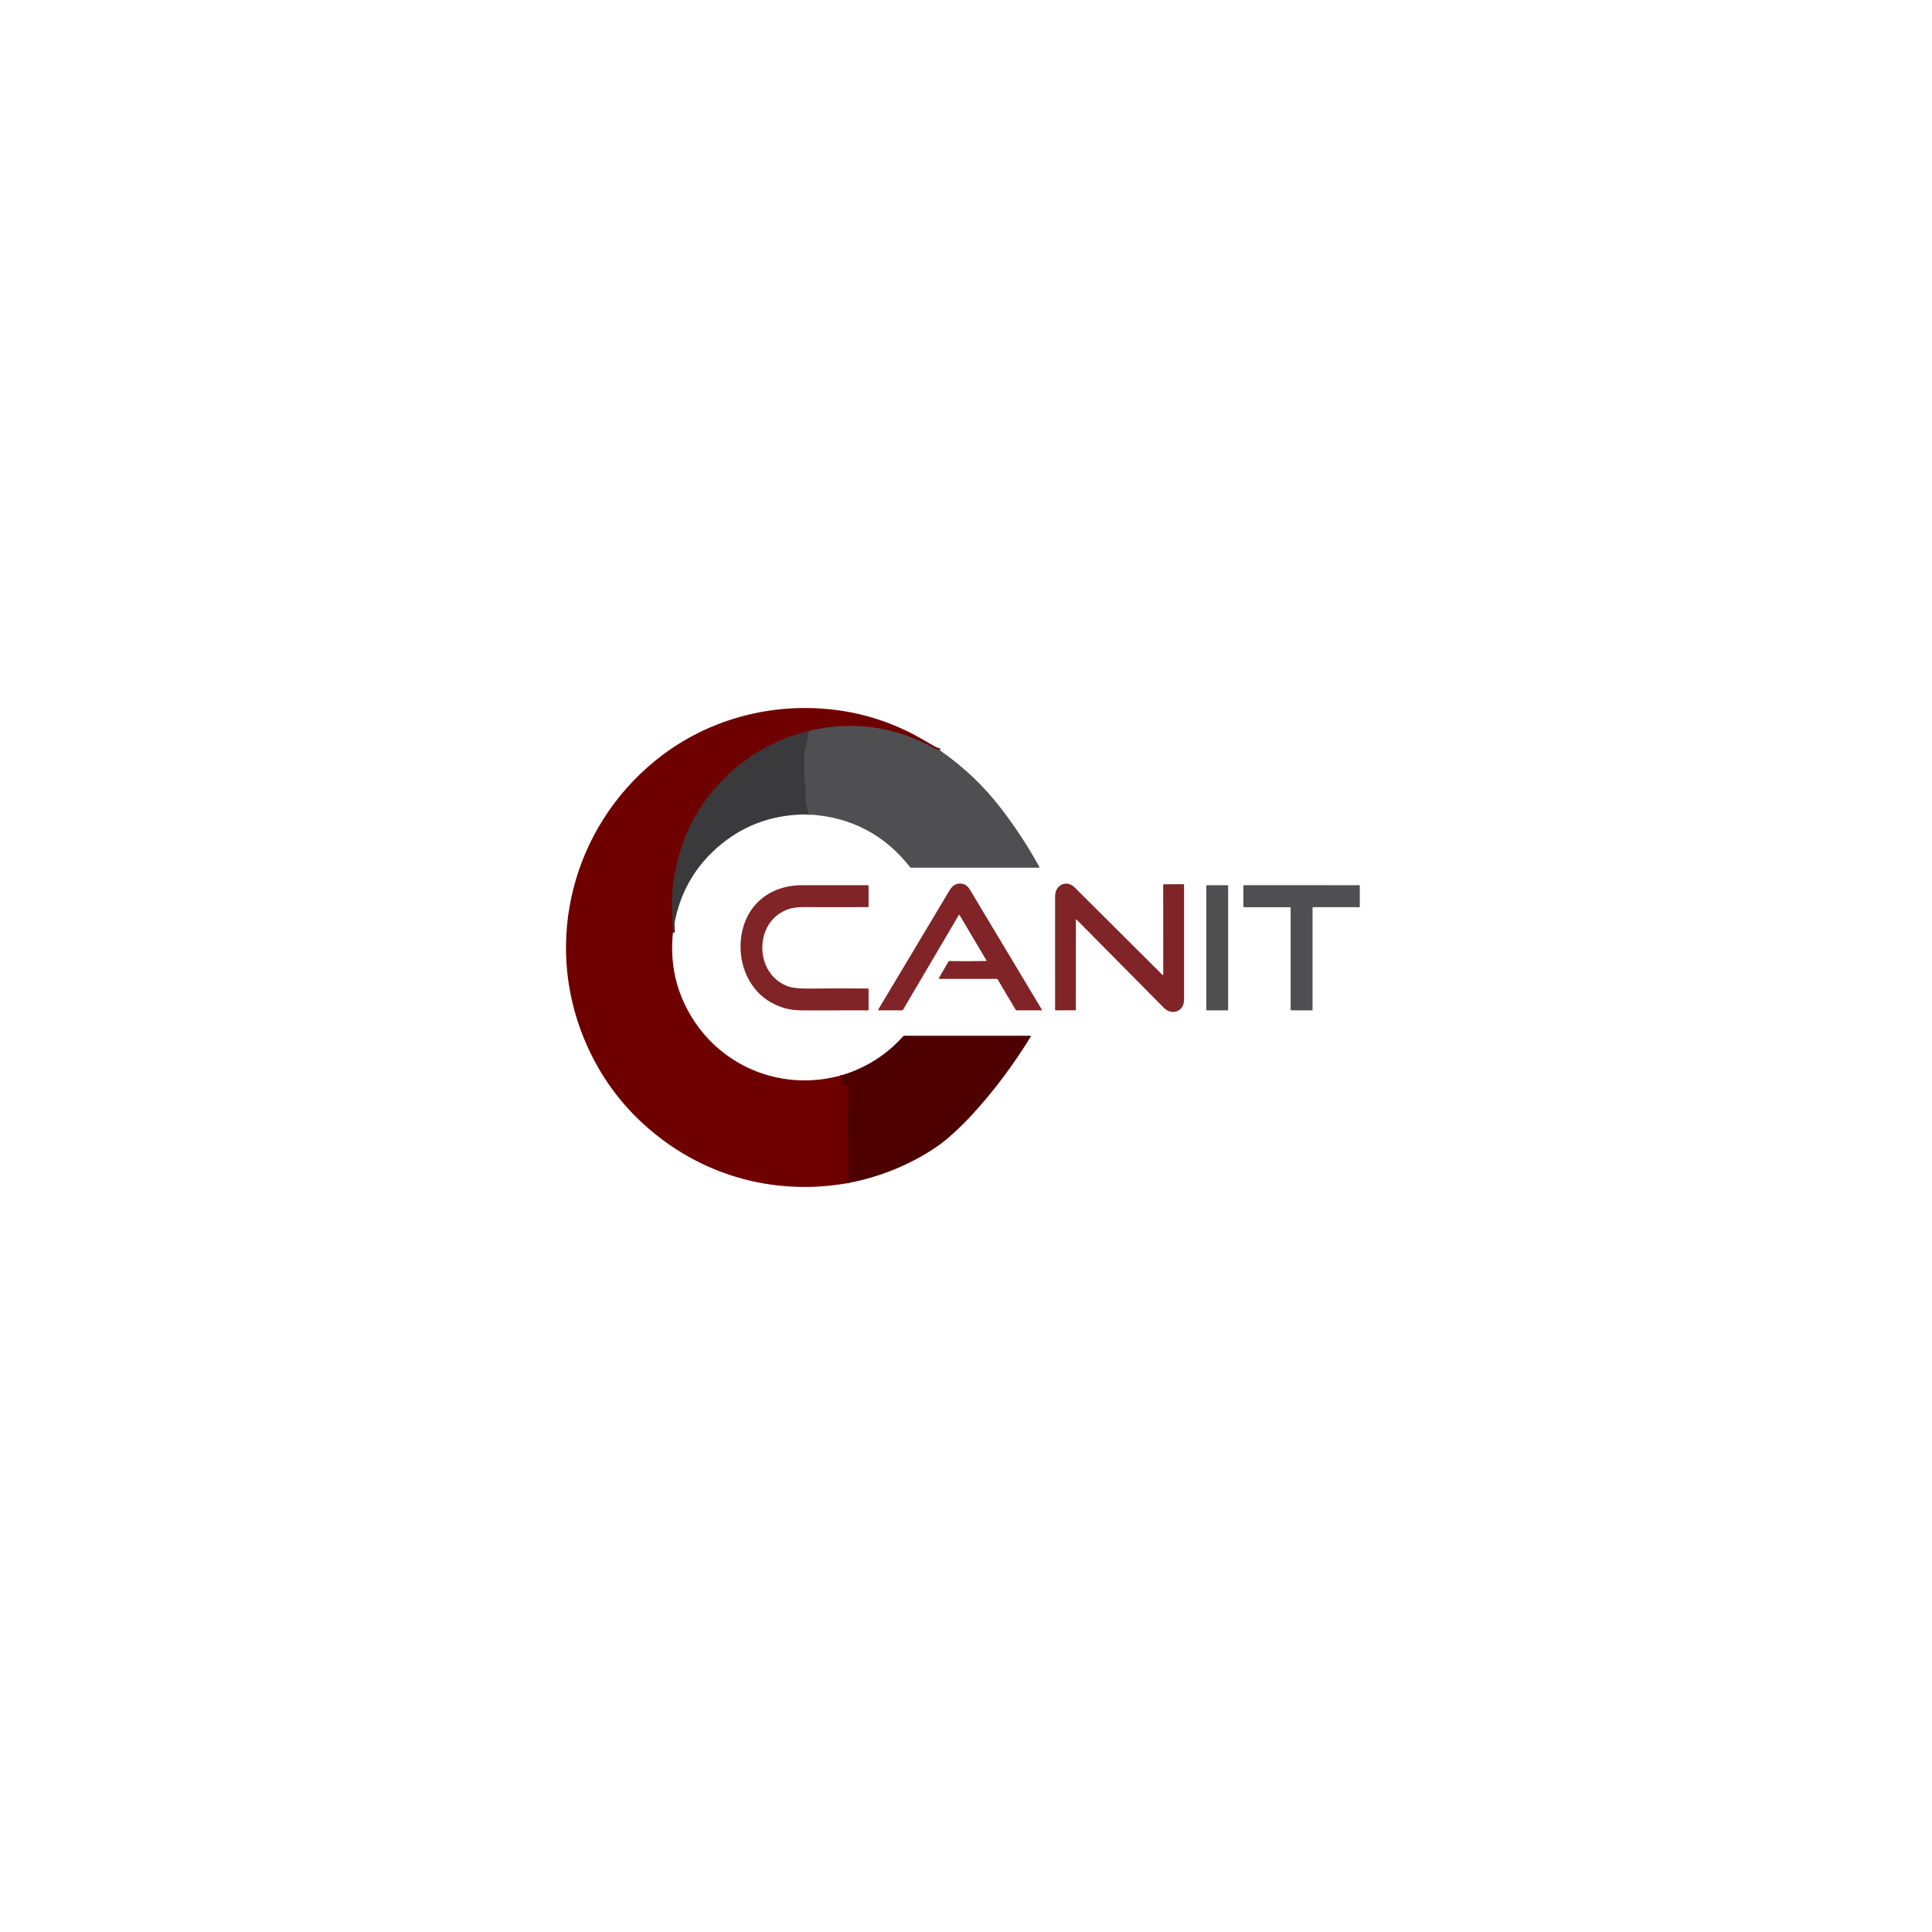
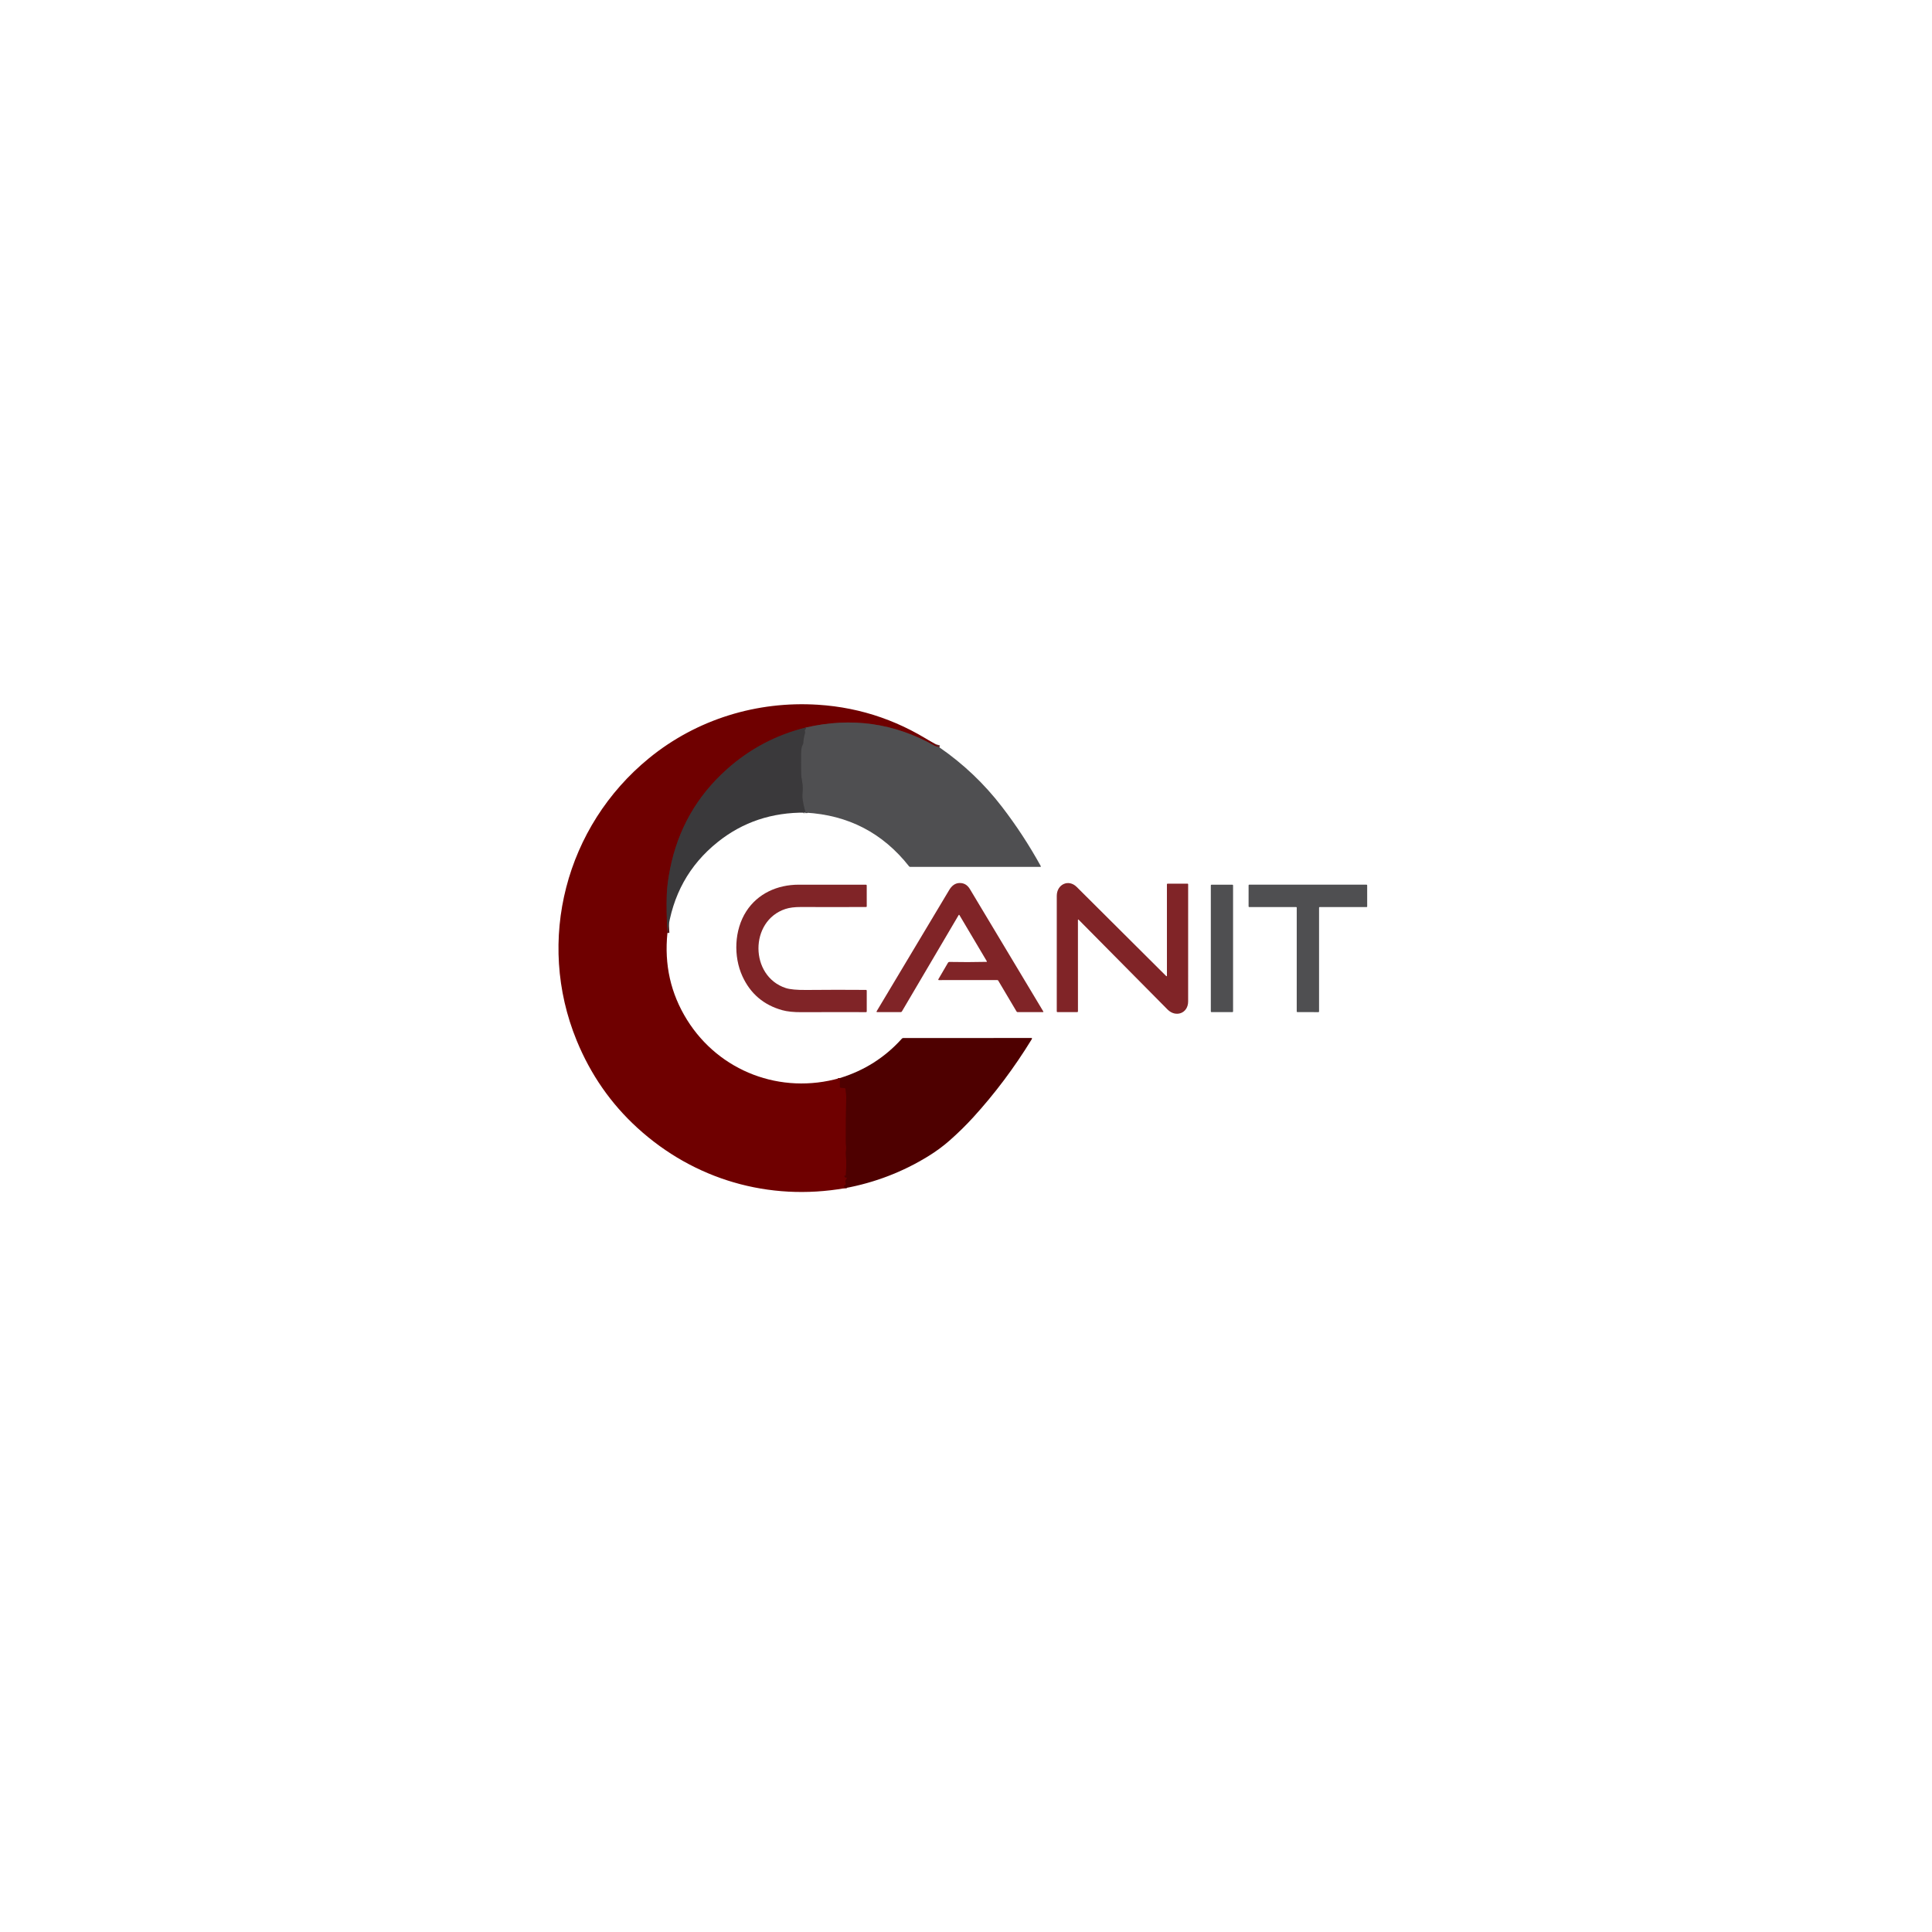
<svg xmlns="http://www.w3.org/2000/svg" width="1000" height="1000" viewBox="0 0 1000 1000" fill="none">
  <rect width="1000" height="1000" fill="white" />
-   <path d="M486.446 388.35C486.02 388.2 485.599 388.074 485.182 387.974C484.716 387.86 484.308 387.705 483.959 387.51C463.549 376.019 441.776 372.953 418.639 378.311" stroke="#5F2829" stroke-width="2" />
-   <path d="M418.639 378.311C403.506 382.06 390.132 389.125 378.519 399.504C363.25 413.145 353.618 430.082 349.623 450.316C348.644 455.264 348.094 459.637 347.972 463.437C347.795 468.868 347.908 475.297 348.312 482.723" stroke="#551D1E" stroke-width="2" />
-   <path d="M435.93 556.457V560.974C435.93 561.207 436.046 561.334 436.277 561.357L438.335 561.569C438.589 561.596 438.734 561.735 438.77 561.986C439.042 563.886 439.169 565.266 439.151 566.127C438.979 573.75 438.908 581.397 438.94 589.07C438.947 590.402 439.273 591.742 439.062 593.054C438.913 594.002 438.892 594.965 439.001 595.945C439.348 599.143 439.144 602.683 438.94 605.916C438.939 605.945 438.93 605.973 438.914 605.997C438.899 606.021 438.877 606.041 438.852 606.054C438.826 606.067 438.798 606.073 438.769 606.072C438.74 606.07 438.713 606.061 438.689 606.046C438.598 605.982 438.505 605.977 438.41 606.032C438.211 606.151 438.165 606.315 438.274 606.524C438.487 606.934 438.802 607.11 439.219 607.05C439.527 607.009 439.601 607.123 439.443 607.392L438.784 608.527C438.675 608.709 438.648 608.905 438.702 609.114L438.974 610.153C439 610.253 438.994 610.359 438.958 610.456C438.921 610.552 438.856 610.635 438.77 610.693L438.193 611.083C437.88 611.292 437.876 611.509 438.179 611.732C438.387 611.887 438.485 612.121 438.471 612.436" stroke="#5F0000" stroke-width="2" />
-   <path d="M418.517 421.564C418.589 421.314 418.494 421.177 418.231 421.154C418.114 421.145 418.109 421.118 418.218 421.072C418.299 421.04 418.327 420.981 418.299 420.895C417.729 418.995 417.294 417.022 416.995 414.976C416.855 414.006 416.823 413.047 416.9 412.099C417.09 409.905 417.11 407.766 416.71 405.6C416.402 403.941 416.241 402.729 416.227 401.964C416.159 398.447 416.148 394.961 416.193 391.508C416.207 390.314 416.32 389.236 416.533 388.275C416.723 387.414 417.362 386.771 417.348 385.904C417.335 384.906 417.572 384.024 417.715 383.054C417.865 381.981 418.476 381.092 418.096 379.992C418.01 379.741 418.071 379.532 418.279 379.363C418.623 379.094 418.743 378.744 418.639 378.311" stroke="#454446" stroke-width="2" />
-   <path d="M486.445 388.35C486.02 388.2 485.598 388.074 485.182 387.974C484.715 387.86 484.308 387.705 483.959 387.51C463.549 376.019 441.775 372.953 418.639 378.311C403.506 382.06 390.132 389.125 378.519 399.503C363.25 413.144 353.618 430.082 349.623 450.316C348.644 455.263 348.094 459.637 347.972 463.437C347.795 468.868 347.908 475.297 348.311 482.723C346.649 498.834 349.971 513.554 358.279 526.886C374.632 553.136 405.913 565.034 435.93 556.457V560.974C435.93 561.207 436.046 561.334 436.277 561.357L438.335 561.569C438.589 561.596 438.734 561.735 438.77 561.986C439.042 563.886 439.169 565.266 439.151 566.127C438.978 573.75 438.908 581.397 438.94 589.07C438.947 590.402 439.273 591.742 439.062 593.054C438.913 594.002 438.892 594.965 439.001 595.945C439.348 599.143 439.144 602.683 438.94 605.916C438.939 605.945 438.93 605.973 438.914 605.997C438.899 606.021 438.877 606.041 438.852 606.054C438.826 606.067 438.798 606.073 438.769 606.072C438.74 606.07 438.713 606.061 438.689 606.046C438.598 605.982 438.505 605.977 438.41 606.032C438.211 606.151 438.165 606.315 438.274 606.524C438.487 606.934 438.802 607.11 439.219 607.05C439.527 607.009 439.601 607.123 439.443 607.392L438.784 608.527C438.675 608.709 438.648 608.905 438.702 609.114L438.974 610.153C439 610.253 438.994 610.359 438.958 610.456C438.921 610.553 438.856 610.635 438.77 610.693L438.193 611.083C437.88 611.292 437.876 611.509 438.179 611.732C438.387 611.887 438.485 612.121 438.471 612.436C399.825 619.188 361.832 608.055 333.099 581.832C319.592 569.508 309.294 554.696 302.206 537.397C281.374 486.591 296.6 428.467 339.003 393.852C363.259 374.053 393.887 364.759 424.754 366.72C447.084 368.141 467.648 375.352 486.445 388.35Z" fill="#6F0000" />
-   <path d="M486.445 388.35C498.648 396.774 509.251 406.848 518.256 418.571C525.598 428.13 532.168 438.174 537.966 448.703C538.12 448.985 538.036 449.126 537.715 449.126H471.627C471.401 449.126 471.217 449.038 471.077 448.86C457.724 431.888 440.204 422.79 418.516 421.564C418.589 421.314 418.494 421.177 418.231 421.154C418.113 421.145 418.109 421.118 418.217 421.072C418.299 421.04 418.326 420.981 418.299 420.894C417.728 418.995 417.293 417.022 416.994 414.976C416.854 414.006 416.822 413.047 416.899 412.099C417.09 409.905 417.11 407.766 416.709 405.6C416.401 403.941 416.24 402.729 416.227 401.964C416.159 398.446 416.147 394.961 416.193 391.508C416.206 390.314 416.32 389.236 416.532 388.275C416.723 387.414 417.361 386.771 417.348 385.903C417.334 384.906 417.572 384.024 417.715 383.054C417.864 381.981 418.476 381.092 418.095 379.992C418.009 379.741 418.07 379.532 418.279 379.363C418.623 379.094 418.743 378.744 418.639 378.311C441.775 372.953 463.549 376.019 483.959 387.51C484.307 387.705 484.715 387.86 485.182 387.974C485.598 388.074 486.02 388.2 486.445 388.35Z" fill="#4F4F51" />
-   <path d="M418.639 378.311C418.743 378.744 418.623 379.094 418.279 379.363C418.07 379.532 418.009 379.741 418.095 379.992C418.476 381.092 417.864 381.981 417.715 383.054C417.572 384.024 417.334 384.906 417.348 385.904C417.362 386.771 416.723 387.414 416.533 388.275C416.32 389.236 416.207 390.314 416.193 391.508C416.148 394.961 416.159 398.447 416.227 401.964C416.241 402.729 416.401 403.941 416.709 405.6C417.11 407.766 417.09 409.905 416.9 412.099C416.823 413.047 416.854 414.006 416.995 414.976C417.294 417.022 417.728 418.995 418.299 420.895C418.326 420.981 418.299 421.04 418.218 421.072C418.109 421.118 418.114 421.145 418.231 421.154C418.494 421.177 418.589 421.314 418.517 421.564C401.445 421.355 386.561 426.335 373.865 436.504C359.33 448.136 350.812 463.542 348.312 482.723C347.908 475.297 347.795 468.868 347.972 463.437C348.094 459.637 348.644 455.264 349.623 450.316C353.618 430.082 363.25 413.145 378.519 399.504C390.132 389.125 403.506 382.06 418.639 378.311Z" fill="#3A393B" />
-   <path d="M510.552 497.055L496.644 473.6C496.625 473.569 496.598 473.543 496.567 473.525C496.535 473.507 496.5 473.498 496.464 473.498C496.427 473.498 496.392 473.507 496.36 473.525C496.329 473.543 496.302 473.569 496.284 473.6L467.428 522.614C467.297 522.838 467.102 522.949 466.844 522.949L454.832 522.956C454.783 522.956 454.735 522.942 454.692 522.917C454.65 522.892 454.615 522.857 454.591 522.814C454.567 522.771 454.554 522.722 454.555 522.672C454.555 522.623 454.569 522.575 454.594 522.532C466.919 501.934 479.221 481.366 491.5 460.827C492.635 458.934 494.259 457.444 496.549 457.334C498.872 457.225 500.682 458.25 501.977 460.41C514.352 481.049 526.788 501.791 539.284 522.635C539.304 522.666 539.315 522.702 539.316 522.739C539.317 522.776 539.308 522.813 539.289 522.845C539.271 522.877 539.245 522.904 539.213 522.922C539.181 522.941 539.145 522.95 539.108 522.949L526.253 522.956C525.999 522.956 525.807 522.844 525.676 522.621L516.388 506.95C516.275 506.759 516.107 506.663 515.885 506.663L486.187 506.67C486.139 506.669 486.092 506.656 486.051 506.631C486.009 506.606 485.975 506.571 485.951 506.529C485.927 506.488 485.914 506.44 485.914 506.392C485.914 506.343 485.926 506.296 485.95 506.253L490.821 497.895C490.903 497.752 491.022 497.635 491.165 497.554C491.309 497.473 491.471 497.433 491.636 497.437C497.724 497.565 503.966 497.553 510.361 497.403C510.619 497.394 510.683 497.278 510.552 497.055Z" fill="#802427" />
-   <path d="M556.868 476.203L556.882 522.505C556.882 522.797 556.734 522.942 556.44 522.942L546.541 522.949C546.255 522.949 546.113 522.806 546.113 522.519C546.144 504.021 546.147 484.473 546.12 463.875C546.113 458.018 552.065 455.168 556.243 459.33C571.15 474.178 586.305 489.277 601.71 504.627C601.741 504.658 601.78 504.68 601.823 504.689C601.866 504.698 601.91 504.693 601.95 504.677C601.991 504.66 602.025 504.631 602.049 504.594C602.073 504.557 602.085 504.514 602.084 504.47L602.077 457.997C602.077 457.783 602.184 457.676 602.396 457.676L612.479 457.655C612.737 457.651 612.866 457.778 612.866 458.038C612.875 477.803 612.873 497.626 612.86 517.509C612.86 523.619 606.541 525.806 602.417 521.644C587.927 507.028 572.88 491.824 557.276 476.033C557.004 475.759 556.868 475.816 556.868 476.203Z" fill="#802427" />
-   <path d="M386.393 504.688C381.827 494.683 382.194 481.295 388.377 471.706C394.241 462.624 404.228 458.188 414.983 458.182C426.362 458.177 437.737 458.177 449.111 458.182C449.415 458.182 449.566 458.337 449.566 458.646L449.573 469.219C449.573 469.299 449.542 469.375 449.485 469.431C449.429 469.488 449.353 469.52 449.274 469.52C438.503 469.57 427.469 469.572 416.172 469.526C412.966 469.513 410.334 469.843 408.278 470.517C389.858 476.572 390.076 504.702 408.413 510.709C410.542 511.406 414.048 511.732 418.931 511.686C429.498 511.586 439.567 511.577 449.138 511.659C449.428 511.659 449.573 511.805 449.573 512.096V522.56C449.573 522.828 449.439 522.963 449.172 522.963C438.224 522.931 427.299 522.938 416.397 522.983C412.402 523.001 409.154 522.662 406.654 521.965C397.21 519.336 390.456 513.577 386.393 504.688Z" fill="#802427" />
-   <path d="M635.369 458.188H624.702C624.525 458.188 624.382 458.332 624.382 458.51V522.628C624.382 522.805 624.525 522.949 624.702 522.949H635.369C635.545 522.949 635.688 522.805 635.688 522.628V458.51C635.688 458.332 635.545 458.188 635.369 458.188Z" fill="#4F4F51" />
-   <path d="M667.73 469.561H643.875C643.794 469.561 643.716 469.528 643.659 469.47C643.602 469.413 643.569 469.335 643.569 469.253L643.576 458.476C643.576 458.394 643.608 458.316 643.666 458.258C643.723 458.2 643.801 458.168 643.882 458.168L703.515 458.175C703.596 458.175 703.674 458.207 703.731 458.265C703.789 458.323 703.821 458.401 703.821 458.482L703.828 469.253C703.828 469.293 703.82 469.333 703.804 469.371C703.789 469.408 703.766 469.442 703.738 469.47C703.71 469.499 703.676 469.522 703.639 469.537C703.602 469.553 703.562 469.561 703.522 469.561L679.681 469.547C679.6 469.547 679.522 469.579 679.465 469.637C679.407 469.695 679.375 469.773 679.375 469.854V522.655C679.375 522.737 679.343 522.815 679.286 522.873C679.228 522.93 679.15 522.963 679.069 522.963L668.334 522.942C668.253 522.942 668.176 522.91 668.118 522.852C668.061 522.794 668.029 522.716 668.029 522.635L668.035 469.868C668.035 469.828 668.028 469.788 668.012 469.75C667.997 469.713 667.974 469.679 667.946 469.651C667.918 469.622 667.884 469.599 667.847 469.584C667.81 469.568 667.77 469.561 667.73 469.561Z" fill="#4F4F51" />
-   <path d="M438.471 612.436C438.485 612.121 438.387 611.887 438.179 611.732C437.876 611.509 437.88 611.292 438.193 611.083L438.77 610.693C438.856 610.635 438.921 610.553 438.958 610.456C438.994 610.359 439 610.253 438.974 610.153L438.702 609.114C438.648 608.905 438.675 608.709 438.784 608.527L439.443 607.392C439.601 607.123 439.527 607.01 439.219 607.051C438.802 607.11 438.487 606.934 438.274 606.524C438.165 606.315 438.211 606.151 438.41 606.032C438.505 605.978 438.598 605.982 438.689 606.046C438.713 606.062 438.74 606.071 438.769 606.072C438.798 606.073 438.826 606.067 438.852 606.054C438.877 606.041 438.899 606.021 438.914 605.997C438.93 605.973 438.939 605.945 438.94 605.916C439.144 602.683 439.348 599.143 439.001 595.945C438.892 594.965 438.913 594.002 439.062 593.054C439.273 591.742 438.947 590.402 438.94 589.07C438.908 581.397 438.979 573.75 439.151 566.127C439.169 565.266 439.042 563.886 438.77 561.986C438.734 561.735 438.589 561.596 438.335 561.569L436.277 561.357C436.046 561.334 435.93 561.207 435.93 560.975V556.457C448.35 552.653 458.849 545.976 467.428 536.426C467.516 536.327 467.623 536.248 467.743 536.194C467.862 536.14 467.991 536.112 468.121 536.112L533.312 536.098C533.341 536.098 533.368 536.104 533.394 536.115C533.421 536.126 533.444 536.142 533.464 536.163C533.483 536.183 533.499 536.207 533.509 536.234C533.519 536.26 533.524 536.288 533.523 536.317C533.518 536.472 533.475 536.615 533.394 536.747C524.534 551.195 514.596 564.453 503.581 576.522C499.975 580.472 496.023 584.35 491.725 588.154C488.463 591.043 484.813 593.731 480.772 596.218C467.768 604.219 453.668 609.625 438.471 612.436Z" fill="#4E0000" />
+   <path d="M486.191 386.798C485.758 386.645 485.328 386.517 484.904 386.415C484.429 386.299 484.013 386.141 483.658 385.942C462.865 374.24 440.683 371.117 417.111 376.574" stroke="#5F2829" stroke-width="2" />
+   <path d="M417.111 376.574C401.694 380.392 388.069 387.586 376.238 398.156C360.682 412.048 350.869 429.297 346.799 449.902C345.802 454.941 345.242 459.395 345.117 463.265C344.937 468.796 345.052 475.343 345.463 482.906" stroke="#551D1E" stroke-width="2" />
+   <path d="M434.727 557.995V562.595C434.727 562.832 434.845 562.962 435.08 562.985L437.177 563.201C437.436 563.229 437.583 563.37 437.62 563.625C437.897 565.56 438.026 566.966 438.008 567.843C437.833 575.606 437.761 583.394 437.793 591.207C437.8 592.564 438.133 593.928 437.918 595.265C437.766 596.23 437.745 597.211 437.856 598.209C438.209 601.466 438.001 605.071 437.793 608.363C437.792 608.392 437.783 608.421 437.767 608.445C437.751 608.47 437.729 608.49 437.703 608.503C437.677 608.517 437.648 608.523 437.619 608.522C437.59 608.52 437.562 608.511 437.537 608.495C437.445 608.43 437.35 608.426 437.254 608.481C437.05 608.602 437.004 608.769 437.115 608.982C437.332 609.4 437.653 609.579 438.077 609.518C438.391 609.477 438.467 609.593 438.306 609.866L437.634 611.022C437.523 611.207 437.496 611.407 437.551 611.62L437.828 612.678C437.854 612.78 437.849 612.888 437.811 612.986C437.774 613.085 437.707 613.169 437.62 613.228L437.032 613.625C436.714 613.838 436.709 614.058 437.018 614.286C437.23 614.443 437.33 614.682 437.316 615.003" stroke="#5F0000" stroke-width="2" />
+   <path d="M416.986 420.622C417.06 420.367 416.963 420.228 416.696 420.205C416.576 420.195 416.571 420.168 416.682 420.121C416.765 420.089 416.792 420.028 416.765 419.94C416.183 418.005 415.74 415.996 415.436 413.913C415.293 412.925 415.26 411.948 415.339 410.983C415.533 408.749 415.553 406.57 415.145 404.364C414.831 402.675 414.667 401.441 414.654 400.662C414.584 397.08 414.573 393.53 414.619 390.013C414.633 388.797 414.748 387.7 414.965 386.721C415.159 385.844 415.81 385.19 415.796 384.306C415.782 383.29 416.024 382.392 416.169 381.404C416.322 380.311 416.945 379.406 416.557 378.286C416.469 378.031 416.532 377.817 416.744 377.646C417.095 377.372 417.217 377.015 417.111 376.574" stroke="#454446" stroke-width="2" />
+   <path d="M486.191 386.798C485.757 386.645 485.328 386.517 484.903 386.415C484.428 386.299 484.013 386.141 483.658 385.942C462.864 374.24 440.682 371.117 417.111 376.574C401.694 380.393 388.069 387.587 376.237 398.156C360.682 412.048 350.869 429.297 346.799 449.902C345.802 454.941 345.241 459.396 345.117 463.265C344.937 468.796 345.052 475.343 345.463 482.906C343.769 499.312 347.154 514.304 355.617 527.88C372.278 554.613 404.146 566.73 434.727 557.995V562.595C434.727 562.832 434.845 562.962 435.08 562.985L437.177 563.201C437.436 563.229 437.583 563.37 437.62 563.625C437.897 565.56 438.026 566.966 438.008 567.843C437.833 575.606 437.761 583.394 437.793 591.207C437.8 592.564 438.133 593.928 437.918 595.265C437.766 596.23 437.745 597.211 437.856 598.209C438.209 601.466 438.001 605.071 437.793 608.363C437.792 608.392 437.783 608.421 437.767 608.445C437.751 608.47 437.729 608.49 437.703 608.504C437.677 608.517 437.648 608.523 437.619 608.522C437.59 608.52 437.562 608.511 437.537 608.495C437.445 608.43 437.35 608.426 437.253 608.481C437.05 608.602 437.004 608.769 437.115 608.982C437.332 609.4 437.653 609.579 438.077 609.518C438.391 609.477 438.467 609.593 438.306 609.866L437.634 611.022C437.523 611.207 437.496 611.407 437.551 611.62L437.828 612.678C437.854 612.78 437.848 612.888 437.811 612.986C437.774 613.085 437.707 613.169 437.62 613.228L437.032 613.625C436.714 613.838 436.709 614.058 437.018 614.286C437.23 614.444 437.33 614.683 437.316 615.003C397.944 621.879 359.237 610.541 329.965 583.837C316.204 571.286 305.713 556.202 298.491 538.584C277.269 486.845 292.781 427.652 335.98 392.401C360.691 372.238 391.895 362.773 423.341 364.77C446.09 366.218 467.04 373.56 486.191 386.798Z" fill="#6F0000" />
+   <path d="M486.191 386.798C498.623 395.377 509.425 405.636 518.599 417.574C526.079 427.308 532.773 437.537 538.679 448.26C538.836 448.547 538.751 448.691 538.423 448.691H471.094C470.864 448.691 470.677 448.601 470.534 448.42C456.93 431.136 439.081 421.87 416.986 420.622C417.06 420.367 416.963 420.228 416.696 420.205C416.576 420.195 416.571 420.168 416.682 420.121C416.765 420.089 416.792 420.028 416.765 419.94C416.183 418.005 415.74 415.996 415.436 413.913C415.293 412.925 415.26 411.948 415.339 410.983C415.533 408.749 415.553 406.571 415.145 404.364C414.831 402.675 414.667 401.441 414.654 400.662C414.584 397.08 414.573 393.53 414.619 390.013C414.633 388.797 414.748 387.7 414.965 386.721C415.159 385.844 415.81 385.19 415.796 384.306C415.782 383.29 416.024 382.392 416.169 381.404C416.322 380.311 416.945 379.406 416.557 378.286C416.469 378.031 416.532 377.817 416.744 377.646C417.095 377.372 417.217 377.015 417.111 376.574C440.682 371.117 462.864 374.24 483.658 385.942C484.013 386.141 484.428 386.299 484.903 386.415C485.328 386.517 485.757 386.645 486.191 386.798Z" fill="#4F4F51" />
+   <path d="M417.111 376.574C417.217 377.015 417.095 377.372 416.744 377.646C416.532 377.817 416.47 378.031 416.557 378.286C416.945 379.406 416.322 380.311 416.17 381.404C416.024 382.392 415.782 383.29 415.796 384.306C415.81 385.19 415.159 385.844 414.965 386.721C414.748 387.7 414.633 388.797 414.619 390.013C414.573 393.53 414.585 397.08 414.654 400.662C414.668 401.441 414.831 402.675 415.145 404.364C415.554 406.57 415.533 408.749 415.339 410.983C415.261 411.948 415.293 412.925 415.436 413.913C415.741 415.996 416.184 418.005 416.765 419.94C416.793 420.028 416.765 420.089 416.682 420.121C416.571 420.168 416.576 420.195 416.696 420.205C416.963 420.228 417.06 420.367 416.987 420.622C399.594 420.409 384.431 425.48 371.496 435.836C356.688 447.682 348.01 463.372 345.463 482.906C345.052 475.343 344.937 468.796 345.117 463.265C345.242 459.395 345.802 454.941 346.799 449.902C350.869 429.297 360.682 412.048 376.238 398.156C388.069 387.586 401.694 380.392 417.111 376.574Z" fill="#3A393B" />
+   <path d="M510.75 497.5L496.581 473.614C496.561 473.583 496.535 473.556 496.502 473.538C496.47 473.52 496.434 473.511 496.397 473.511C496.36 473.511 496.324 473.52 496.292 473.538C496.26 473.556 496.233 473.583 496.214 473.614L466.817 523.53C466.683 523.757 466.484 523.871 466.221 523.871L453.983 523.878C453.933 523.878 453.884 523.864 453.841 523.839C453.798 523.813 453.762 523.777 453.738 523.733C453.713 523.689 453.701 523.64 453.701 523.589C453.702 523.539 453.716 523.49 453.741 523.447C466.297 502.47 478.831 481.523 491.341 460.606C492.497 458.679 494.151 457.161 496.484 457.05C498.851 456.939 500.694 457.983 502.014 460.182C514.621 481.201 527.291 502.324 540.022 523.551C540.042 523.583 540.053 523.62 540.054 523.657C540.055 523.695 540.046 523.732 540.027 523.765C540.009 523.798 539.982 523.825 539.949 523.844C539.917 523.862 539.88 523.872 539.842 523.871L526.746 523.878C526.488 523.878 526.291 523.764 526.158 523.537L516.695 507.578C516.58 507.383 516.409 507.286 516.183 507.286L485.928 507.293C485.879 507.292 485.831 507.278 485.789 507.253C485.747 507.228 485.712 507.192 485.687 507.15C485.663 507.107 485.65 507.058 485.649 507.009C485.649 506.96 485.662 506.911 485.686 506.868L490.649 498.356C490.732 498.211 490.853 498.091 490.999 498.009C491.145 497.927 491.311 497.886 491.479 497.89C497.681 498.02 504.04 498.008 510.556 497.855C510.819 497.846 510.883 497.728 510.75 497.5Z" fill="#802427" />
+   <path d="M557.936 476.266L557.95 523.419C557.95 523.716 557.8 523.864 557.5 523.864L547.415 523.871C547.124 523.871 546.979 523.725 546.979 523.432C547.011 504.595 547.013 484.687 546.985 463.71C546.979 457.746 553.042 454.844 557.299 459.082C572.486 474.204 587.926 489.58 603.62 505.212C603.651 505.244 603.691 505.266 603.735 505.275C603.778 505.284 603.824 505.28 603.865 505.262C603.906 505.245 603.941 505.216 603.965 505.178C603.989 505.141 604.002 505.096 604.001 505.052L603.994 457.725C603.994 457.507 604.102 457.398 604.319 457.398L614.591 457.377C614.854 457.372 614.986 457.502 614.986 457.767C614.995 477.895 614.993 498.083 614.979 518.331C614.979 524.553 608.541 526.78 604.34 522.542C589.578 507.657 574.248 492.174 558.351 476.092C558.074 475.814 557.936 475.872 557.936 476.266Z" fill="#802427" />
+   <path d="M384.26 505.274C379.608 495.085 379.982 481.451 386.281 471.686C392.255 462.437 402.43 457.92 413.387 457.913C424.979 457.908 436.568 457.908 448.155 457.913C448.465 457.913 448.619 458.071 448.619 458.386L448.626 469.153C448.626 469.234 448.594 469.312 448.537 469.37C448.48 469.427 448.402 469.459 448.322 469.459C437.348 469.51 426.107 469.513 414.598 469.466C411.331 469.452 408.65 469.789 406.555 470.475C387.79 476.642 388.011 505.288 406.694 511.406C408.862 512.116 412.434 512.448 417.409 512.401C428.174 512.299 438.433 512.29 448.183 512.373C448.478 512.373 448.626 512.522 448.626 512.819V523.474C448.626 523.748 448.49 523.885 448.218 523.885C437.064 523.852 425.934 523.859 414.827 523.906C410.757 523.924 407.448 523.579 404.901 522.869C395.279 520.191 388.399 514.327 384.26 505.274Z" fill="#802427" />
+   <path d="M637.911 457.92H627.044C626.864 457.92 626.718 458.066 626.718 458.247V523.544C626.718 523.725 626.864 523.871 627.044 523.871H637.911C638.091 523.871 638.236 523.725 638.236 523.544V458.247C638.236 458.066 638.091 457.92 637.911 457.92Z" fill="#4F4F51" />
+   <path d="M670.88 469.501H646.577C646.495 469.501 646.415 469.468 646.357 469.409C646.298 469.351 646.266 469.271 646.266 469.188L646.273 458.212C646.273 458.129 646.305 458.05 646.364 457.991C646.422 457.932 646.501 457.899 646.584 457.899L707.337 457.906C707.42 457.906 707.499 457.939 707.557 457.998C707.616 458.057 707.649 458.136 707.649 458.219L707.656 469.188C707.656 469.229 707.647 469.27 707.632 469.308C707.616 469.346 707.593 469.38 707.564 469.409C707.535 469.439 707.501 469.462 707.463 469.477C707.425 469.493 707.385 469.501 707.344 469.501L683.055 469.487C682.973 469.487 682.893 469.52 682.835 469.579C682.777 469.638 682.744 469.717 682.744 469.8V523.572C682.744 523.655 682.711 523.735 682.653 523.793C682.594 523.852 682.515 523.885 682.432 523.885L671.496 523.864C671.413 523.864 671.334 523.831 671.275 523.772C671.217 523.714 671.184 523.634 671.184 523.551L671.191 469.814C671.191 469.773 671.183 469.732 671.168 469.694C671.152 469.656 671.129 469.622 671.1 469.593C671.071 469.564 671.037 469.541 670.999 469.525C670.961 469.509 670.921 469.501 670.88 469.501Z" fill="#4F4F51" />
+   <path d="M437.316 615.003C437.33 614.683 437.23 614.444 437.018 614.286C436.709 614.058 436.714 613.838 437.032 613.625L437.62 613.228C437.707 613.169 437.774 613.085 437.811 612.986C437.849 612.888 437.854 612.78 437.828 612.678L437.551 611.62C437.496 611.407 437.523 611.207 437.634 611.022L438.306 609.866C438.467 609.593 438.391 609.477 438.077 609.518C437.653 609.579 437.332 609.4 437.115 608.982C437.004 608.769 437.05 608.602 437.254 608.481C437.35 608.426 437.445 608.43 437.537 608.495C437.562 608.511 437.59 608.52 437.619 608.522C437.648 608.523 437.677 608.517 437.703 608.504C437.729 608.49 437.751 608.47 437.767 608.445C437.783 608.421 437.792 608.392 437.793 608.363C438.001 605.071 438.209 601.466 437.856 598.209C437.745 597.211 437.766 596.23 437.918 595.265C438.133 593.928 437.8 592.564 437.793 591.207C437.761 583.394 437.833 575.606 438.008 567.843C438.026 566.966 437.897 565.56 437.62 563.625C437.583 563.37 437.436 563.229 437.177 563.201L435.08 562.985C434.845 562.962 434.727 562.832 434.727 562.595V557.995C447.38 554.121 458.077 547.321 466.817 537.596C466.906 537.495 467.015 537.415 467.137 537.359C467.259 537.304 467.39 537.276 467.523 537.276L533.938 537.262C533.967 537.262 533.995 537.267 534.022 537.279C534.048 537.29 534.072 537.307 534.092 537.327C534.112 537.348 534.128 537.373 534.138 537.4C534.149 537.427 534.153 537.456 534.153 537.484C534.148 537.642 534.104 537.788 534.021 537.923C524.995 552.636 514.871 566.138 503.648 578.429C499.975 582.452 495.949 586.4 491.569 590.274C488.247 593.216 484.527 595.954 480.411 598.487C467.163 606.635 452.798 612.14 437.316 615.003Z" fill="#4E0000" />
</svg>
